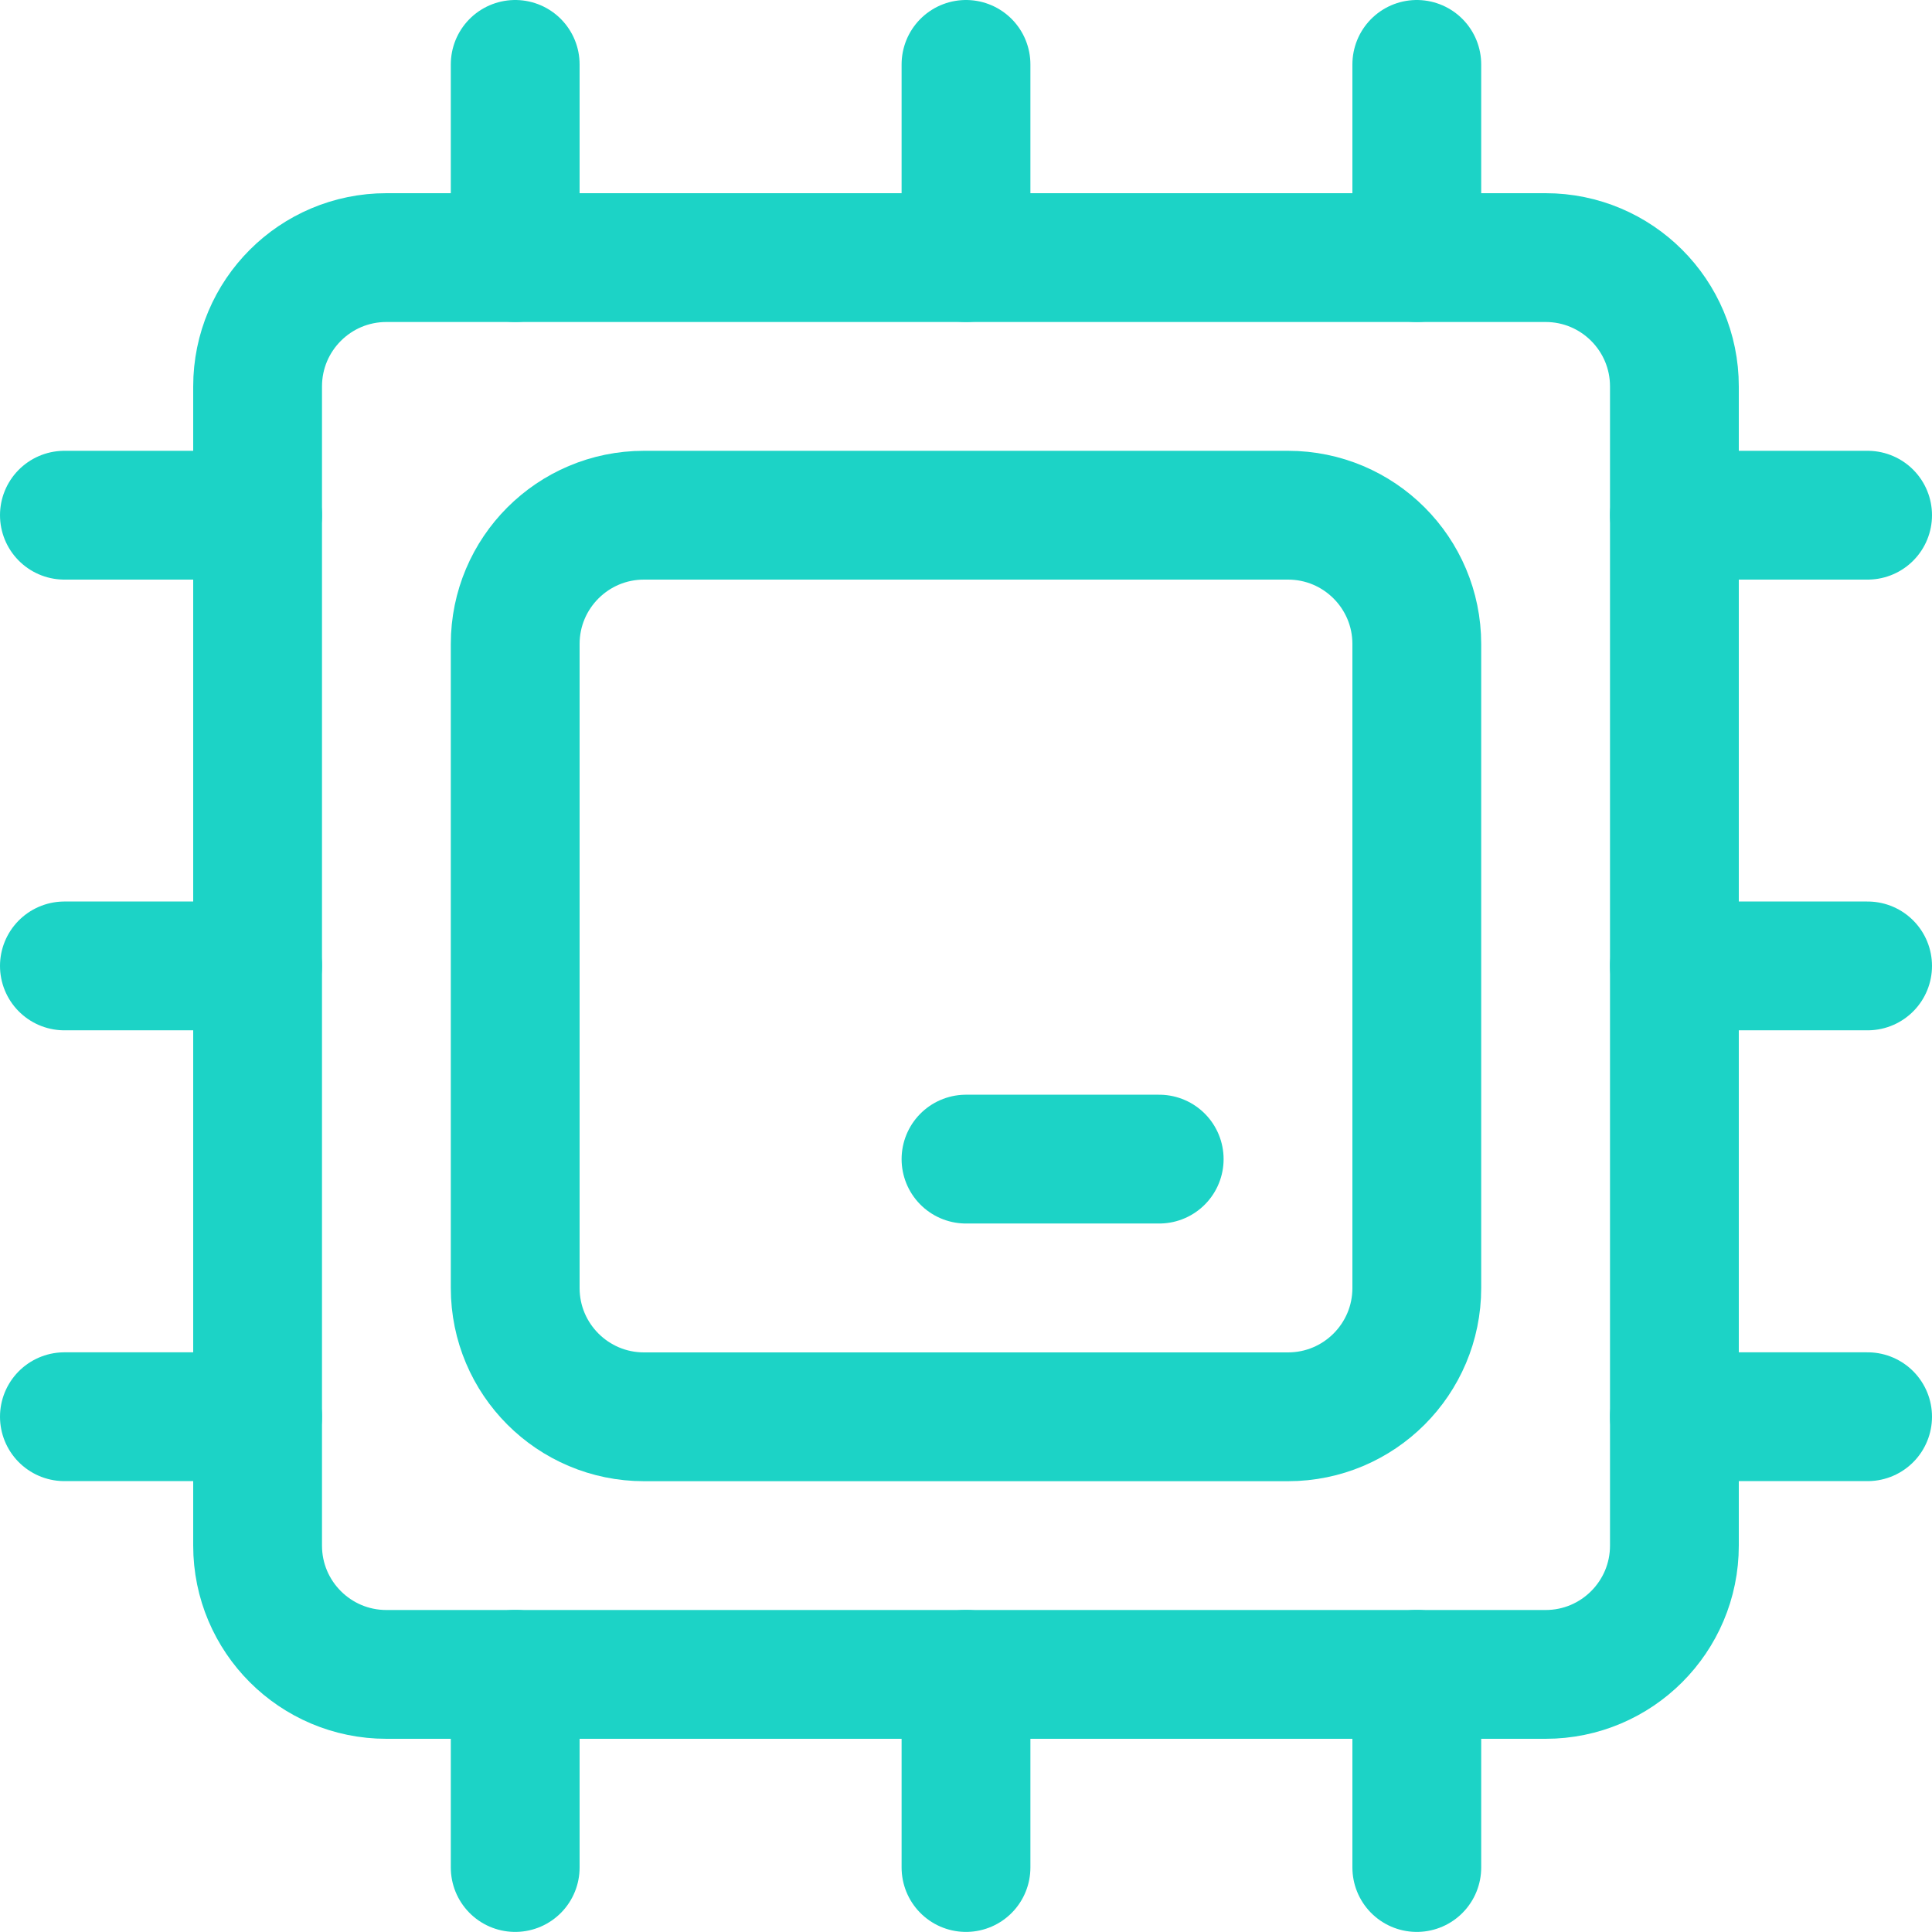
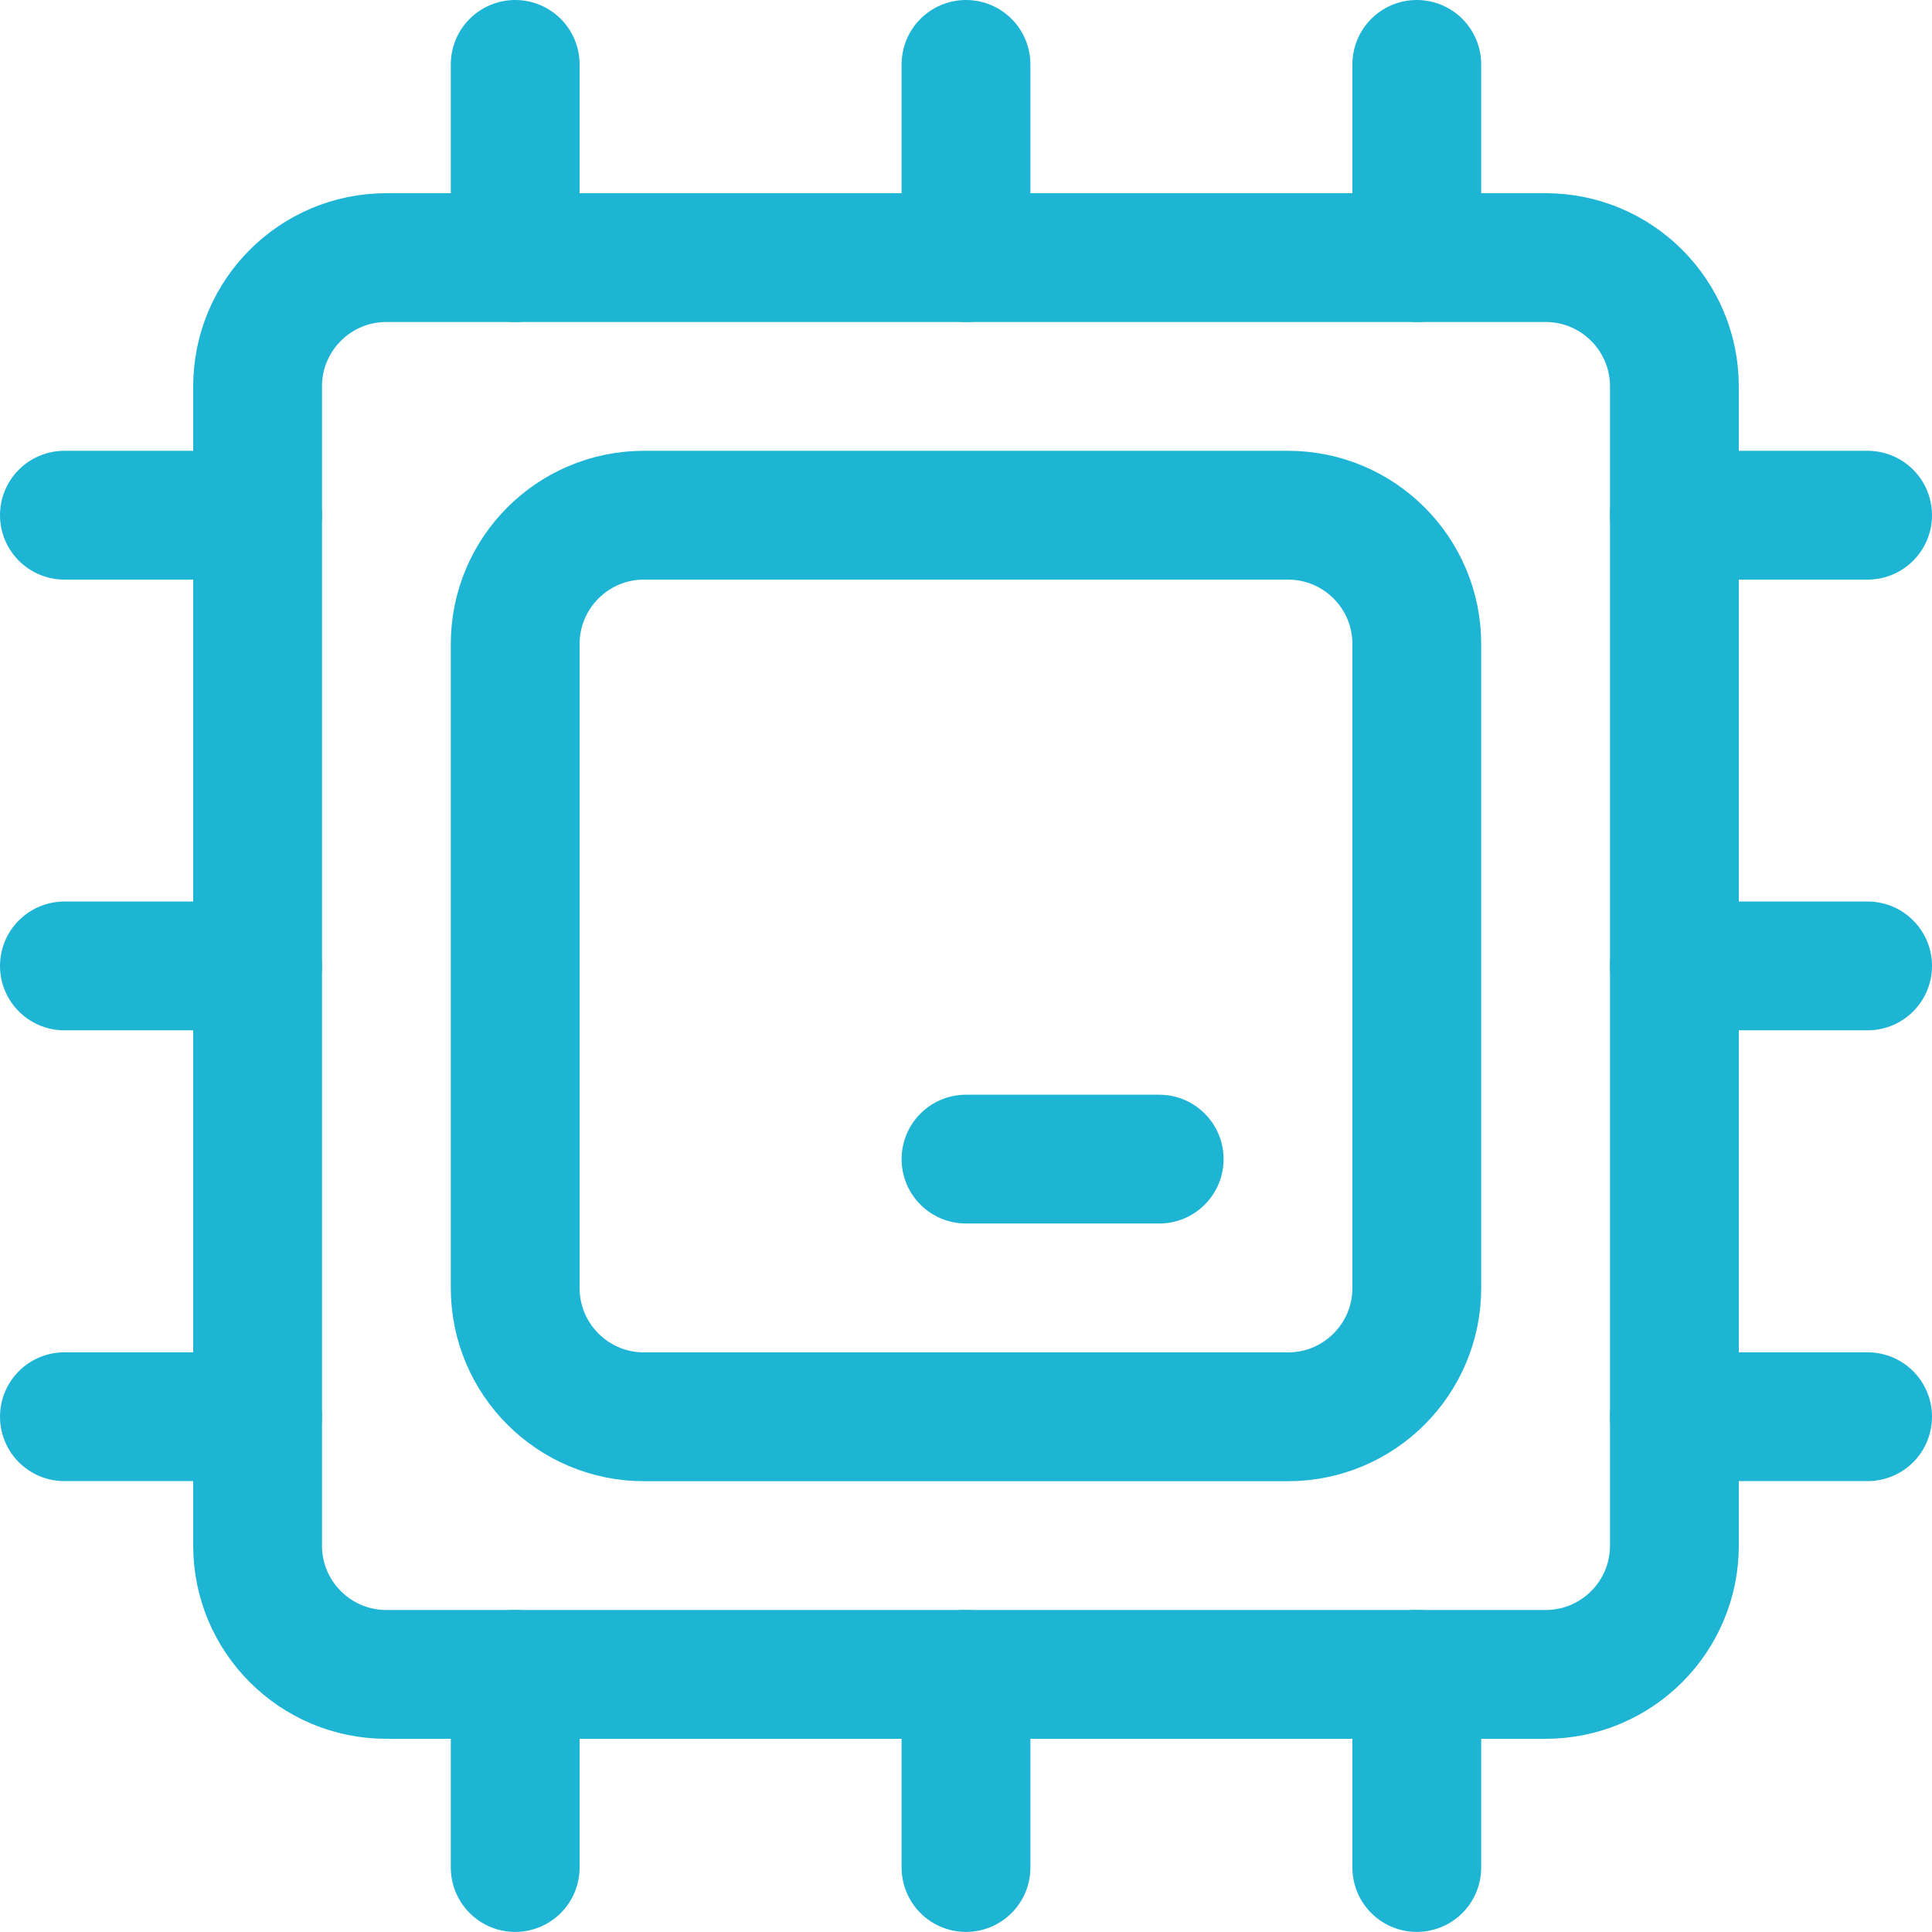
<svg xmlns="http://www.w3.org/2000/svg" width="22.5" height="22.499" viewBox="0 0 22.5 22.499">
  <defs>
    <style>
-             .cls-1{fill:none;stroke:#1cd3c6;stroke-linecap:round;stroke-linejoin:round;stroke-width:1.5px}
+             .prefix__cls-1{fill:none;stroke:#1eb4d4;stroke-linecap:round;stroke-linejoin:round;stroke-width:1.5px}
        </style>
  </defs>
-   <g id="streamline-icon-computer-chip_24x24" data-name="streamline-icon-computer-chip@24x24" transform="translate(.75 .75)">
-     <path id="Path_3021" d="M5.25 3.75h13.5a1.5 1.5 0 0 1 1.5 1.5v13.5a1.5 1.5 0 0 1-1.5 1.5H5.25a1.5 1.5 0 0 1-1.5-1.5V5.25a1.5 1.5 0 0 1 1.5-1.5z" class="cls-1" data-name="Path 3021" transform="translate(-1.5 -1.5)" />
-     <path id="Path_3022" d="M12 3.75V1.5" class="cls-1" data-name="Path 3022" transform="translate(-1.5 -1.5)" />
-     <path id="Path_3023" d="M6.75 3.75V1.5" class="cls-1" data-name="Path 3023" transform="translate(-1.5 -1.5)" />
-     <path id="Path_3024" d="M17.25 3.75V1.5" class="cls-1" data-name="Path 3024" transform="translate(-1.5 -1.5)" />
-     <path id="Path_3025" d="M12 22.5v-2.25" class="cls-1" data-name="Path 3025" transform="translate(-1.5 -1.501)" />
-     <path id="Path_3026" d="M6.75 22.5v-2.25" class="cls-1" data-name="Path 3026" transform="translate(-1.5 -1.501)" />
-     <path id="Path_3027" d="M17.25 22.5v-2.25" class="cls-1" data-name="Path 3027" transform="translate(-1.5 -1.501)" />
-     <path id="Path_3028" d="M22.5 12h-2.25" class="cls-1" data-name="Path 3028" transform="translate(-1.5 -1.501)" />
-     <path id="Path_3029" d="M22.5 17.25h-2.25" class="cls-1" data-name="Path 3029" transform="translate(-1.5 -1.501)" />
-     <path id="Path_3030" d="M22.5 6.75h-2.25" class="cls-1" data-name="Path 3030" transform="translate(-1.5 -1.5)" />
-     <path id="Path_3031" d="M3.75 12H1.5" class="cls-1" data-name="Path 3031" transform="translate(-1.5 -1.501)" />
-     <path id="Path_3032" d="M3.75 17.25H1.5" class="cls-1" data-name="Path 3032" transform="translate(-1.5 -1.501)" />
-     <path id="Path_3033" d="M3.75 6.75H1.5" class="cls-1" data-name="Path 3033" transform="translate(-1.5 -1.5)" />
-     <path id="Path_3034" d="M8.25 6.75h7.5a1.5 1.5 0 0 1 1.5 1.5v7.5a1.5 1.5 0 0 1-1.5 1.5h-7.5a1.5 1.5 0 0 1-1.5-1.5v-7.5a1.5 1.5 0 0 1 1.5-1.5z" class="cls-1" data-name="Path 3034" transform="translate(-1.5 -1.5)" />
-     <path id="Path_3035" d="M14.25 14.25H12" class="cls-1" data-name="Path 3035" transform="translate(-1.5 -1.501)" />
+   <g id="prefix__streamline-icon-computer-chip_24x24" data-name="streamline-icon-computer-chip@24x24" transform="translate(.75 .75)">
+     <path id="prefix__Path_3021" d="M5.25 3.75h13.5a1.5 1.5 0 0 1 1.5 1.5v13.5a1.5 1.5 0 0 1-1.5 1.5H5.25a1.5 1.5 0 0 1-1.5-1.5V5.25a1.5 1.5 0 0 1 1.5-1.5z" class="prefix__cls-1" data-name="Path 3021" transform="translate(-1.5 -1.5)" />
+     <path id="prefix__Path_3022" d="M12 3.75V1.5" class="prefix__cls-1" data-name="Path 3022" transform="translate(-1.5 -1.5)" />
+     <path id="prefix__Path_3023" d="M6.75 3.75V1.5" class="prefix__cls-1" data-name="Path 3023" transform="translate(-1.5 -1.5)" />
+     <path id="prefix__Path_3024" d="M17.25 3.75V1.5" class="prefix__cls-1" data-name="Path 3024" transform="translate(-1.5 -1.5)" />
+     <path id="prefix__Path_3025" d="M12 22.5v-2.25" class="prefix__cls-1" data-name="Path 3025" transform="translate(-1.5 -1.501)" />
+     <path id="prefix__Path_3026" d="M6.75 22.5v-2.25" class="prefix__cls-1" data-name="Path 3026" transform="translate(-1.5 -1.501)" />
+     <path id="prefix__Path_3027" d="M17.25 22.5v-2.25" class="prefix__cls-1" data-name="Path 3027" transform="translate(-1.5 -1.501)" />
+     <path id="prefix__Path_3028" d="M22.5 12h-2.25" class="prefix__cls-1" data-name="Path 3028" transform="translate(-1.5 -1.501)" />
+     <path id="prefix__Path_3029" d="M22.5 17.25h-2.25" class="prefix__cls-1" data-name="Path 3029" transform="translate(-1.5 -1.501)" />
+     <path id="prefix__Path_3030" d="M22.5 6.75h-2.25" class="prefix__cls-1" data-name="Path 3030" transform="translate(-1.5 -1.5)" />
+     <path id="prefix__Path_3031" d="M3.75 12H1.5" class="prefix__cls-1" data-name="Path 3031" transform="translate(-1.5 -1.501)" />
+     <path id="prefix__Path_3032" d="M3.75 17.25H1.5" class="prefix__cls-1" data-name="Path 3032" transform="translate(-1.5 -1.501)" />
+     <path id="prefix__Path_3033" d="M3.75 6.75H1.5" class="prefix__cls-1" data-name="Path 3033" transform="translate(-1.5 -1.5)" />
+     <path id="prefix__Path_3034" d="M8.25 6.75h7.5a1.5 1.5 0 0 1 1.5 1.5v7.5a1.5 1.5 0 0 1-1.5 1.5h-7.5a1.5 1.5 0 0 1-1.5-1.5v-7.5a1.5 1.5 0 0 1 1.5-1.5z" class="prefix__cls-1" data-name="Path 3034" transform="translate(-1.5 -1.5)" />
+     <path id="prefix__Path_3035" d="M14.25 14.25H12" class="prefix__cls-1" data-name="Path 3035" transform="translate(-1.5 -1.501)" />
  </g>
</svg>
